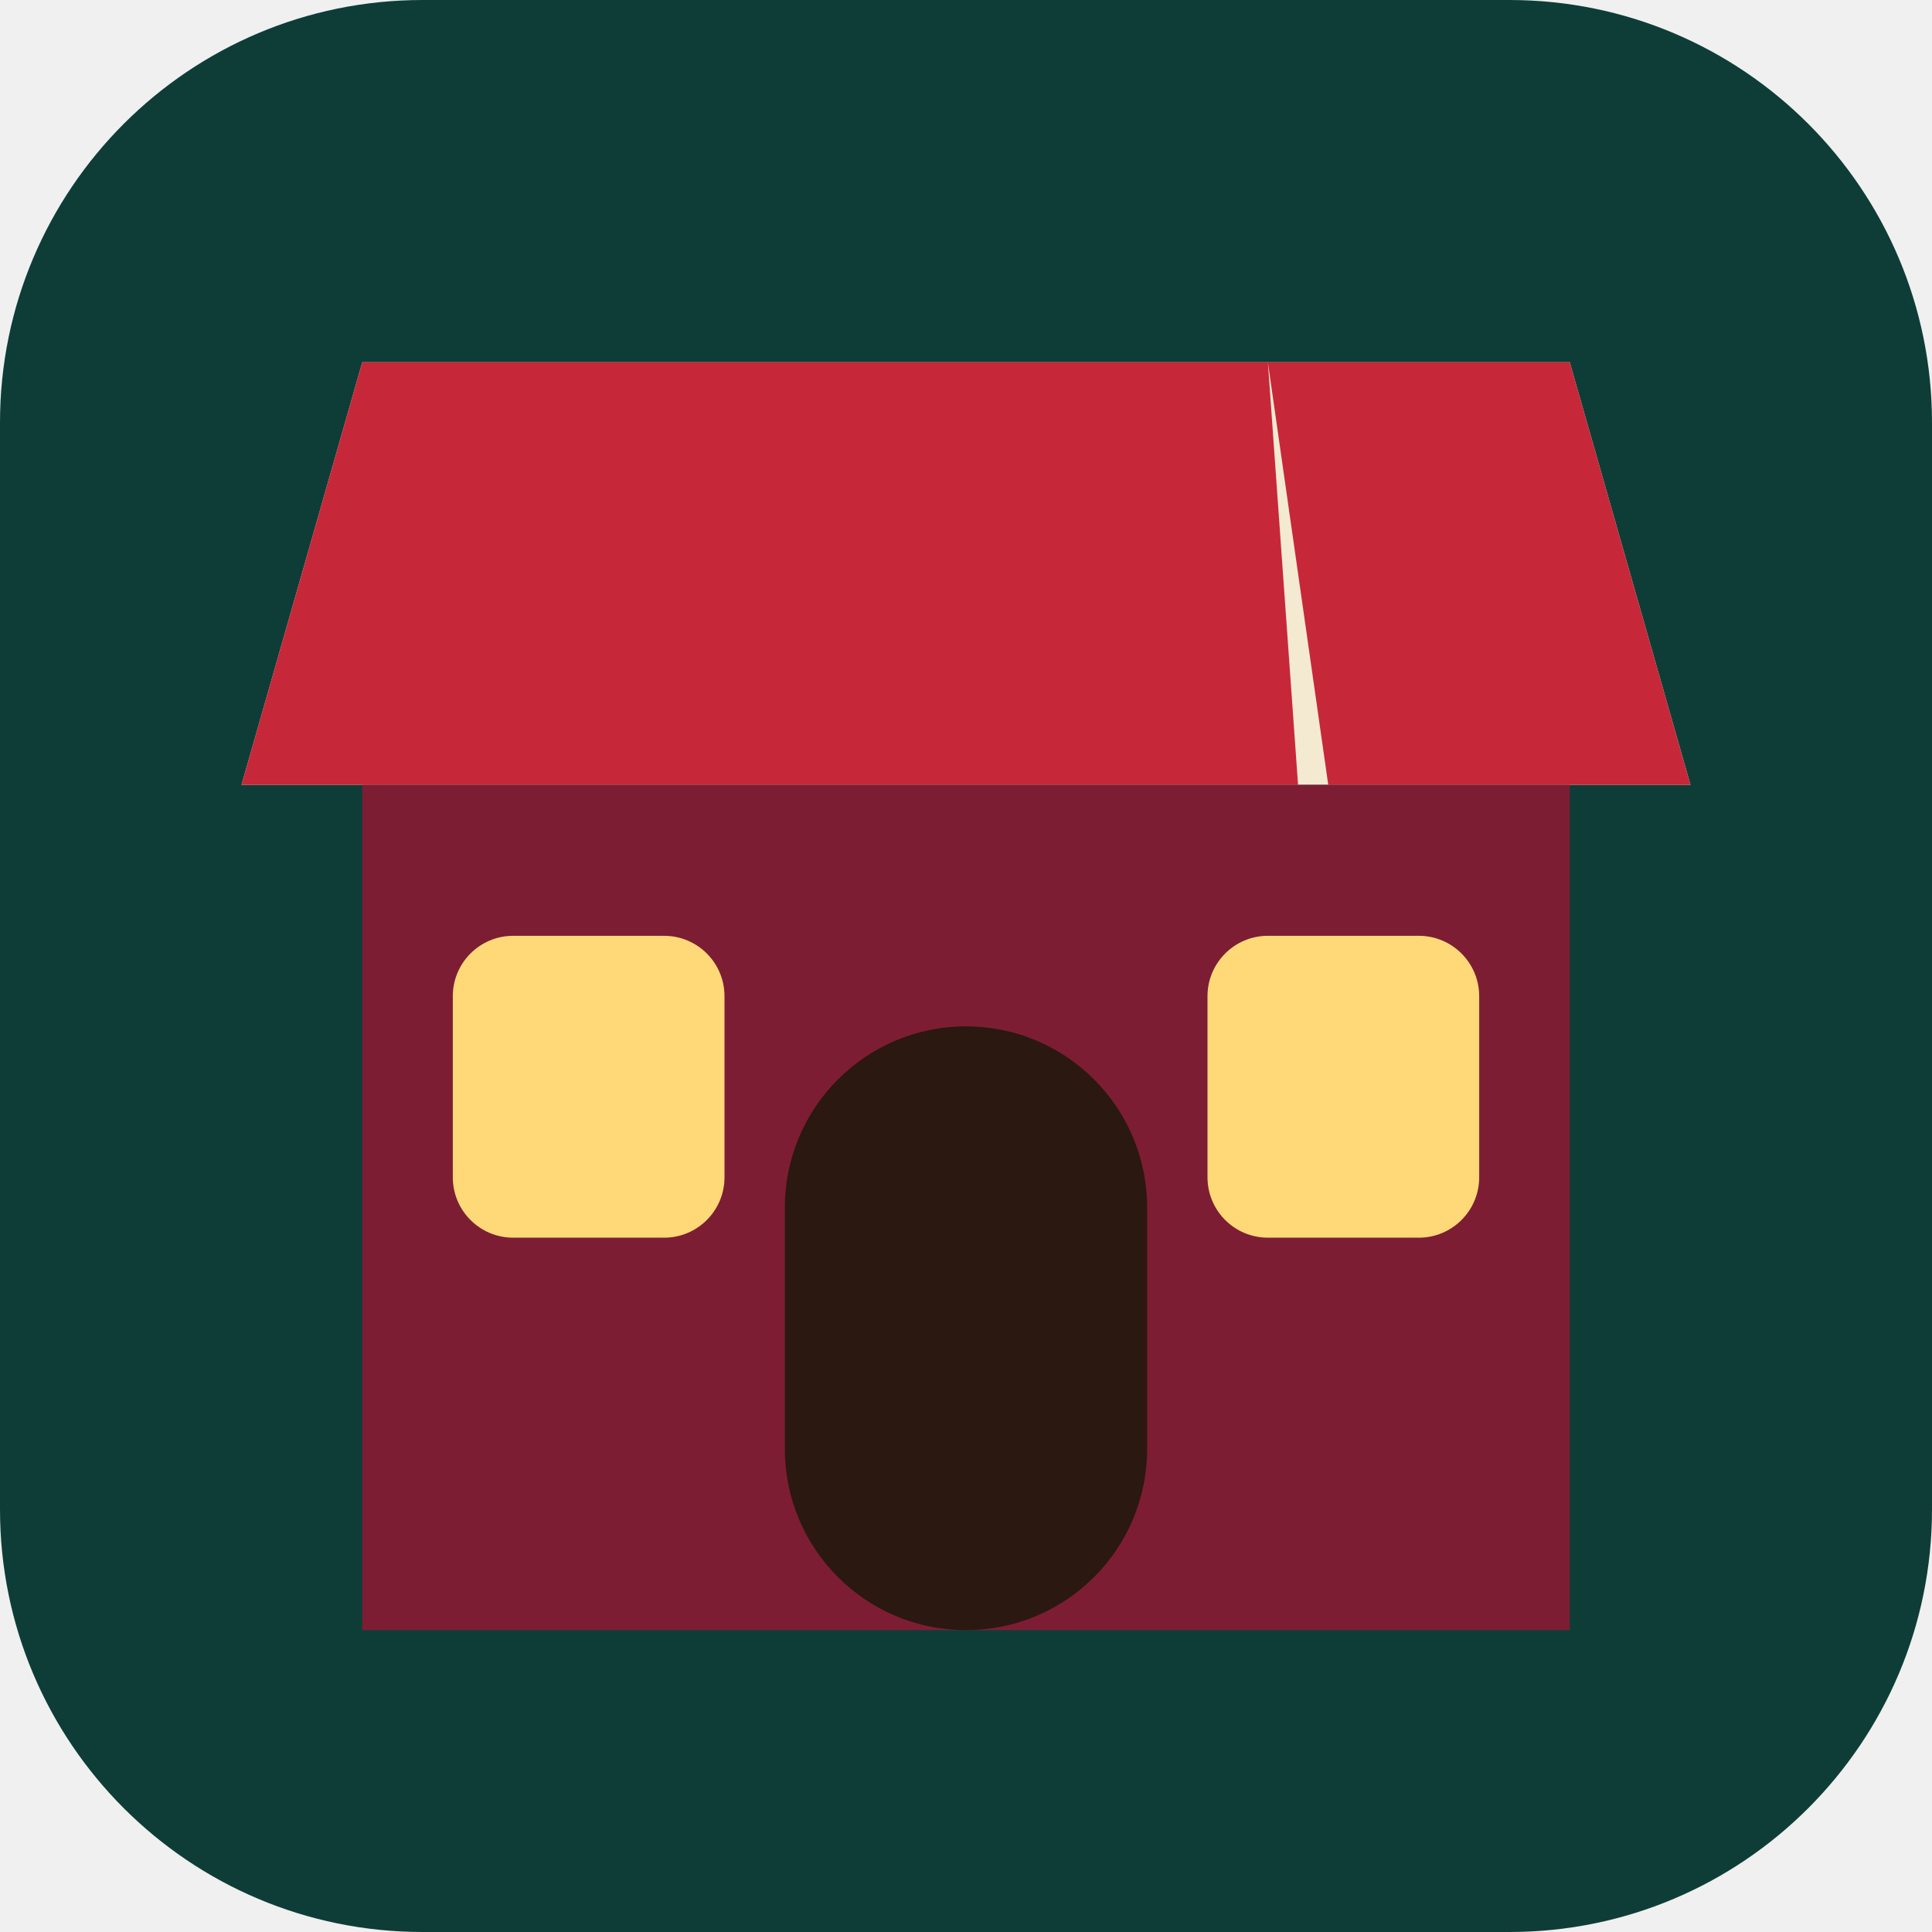
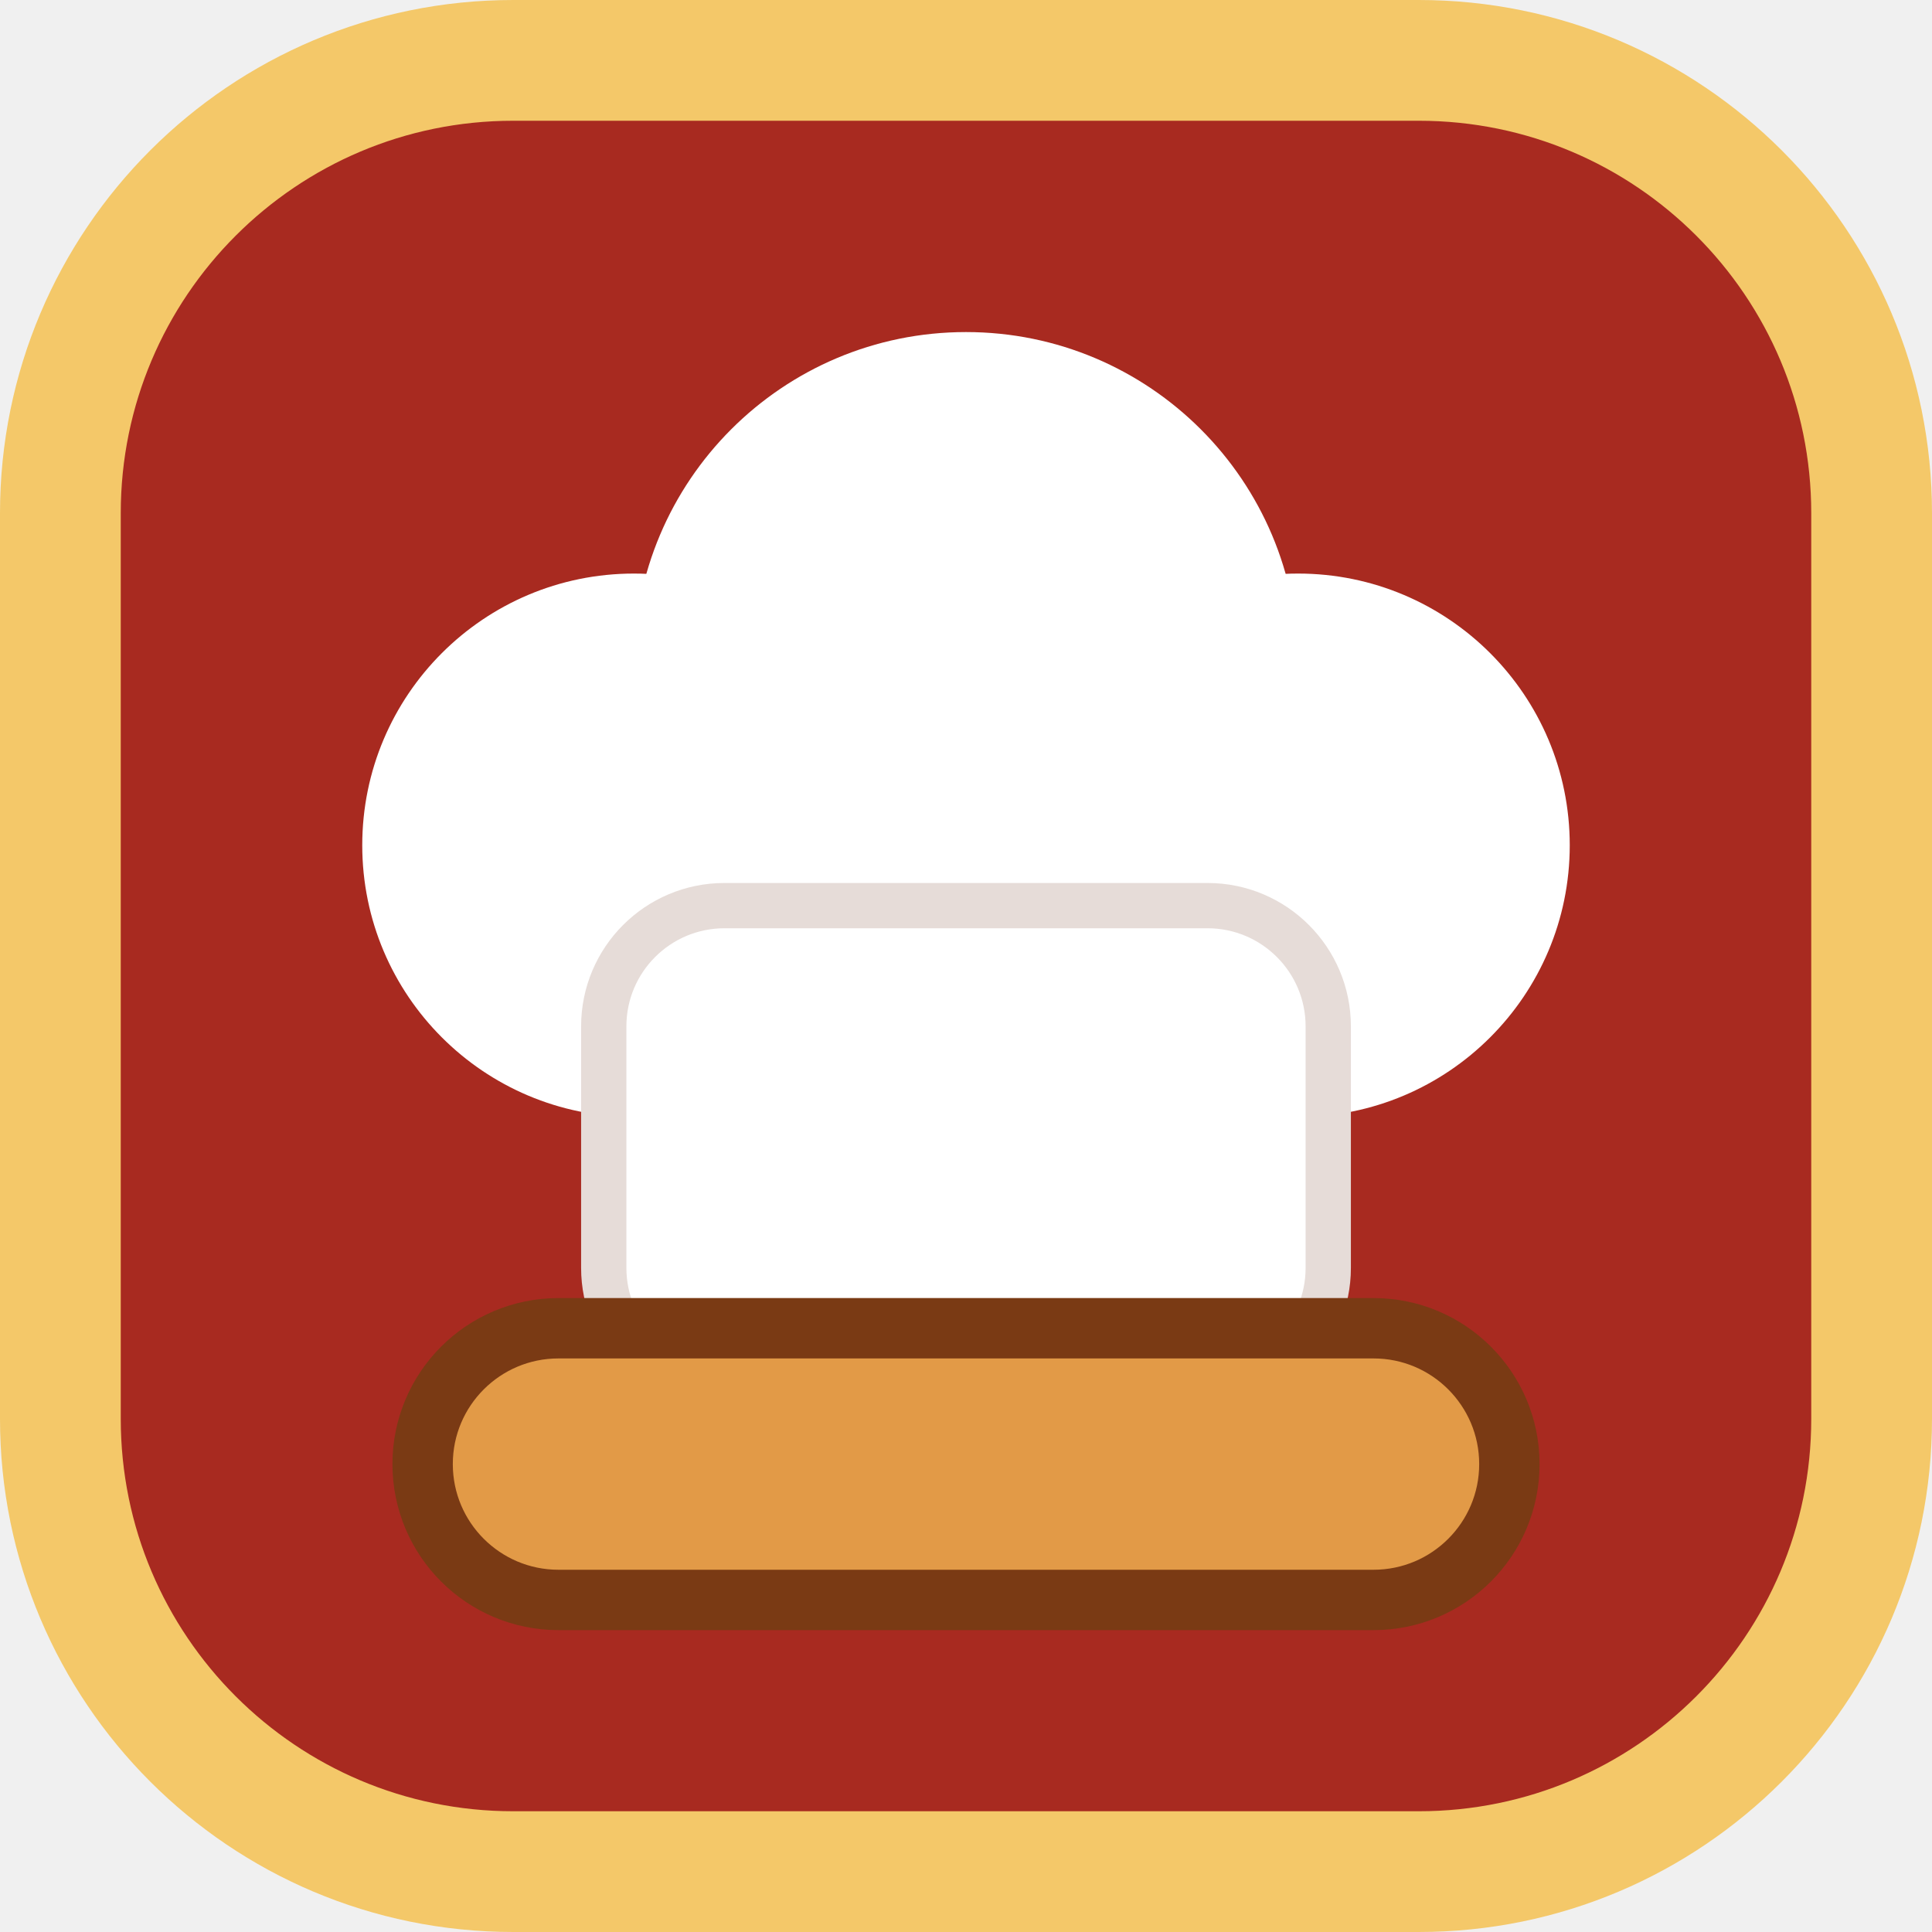
<svg xmlns="http://www.w3.org/2000/svg" viewBox="0 0 64 64">
-   <rect width="64" height="64" rx="14" fill="#0e3d38" />
-   <path d="M8 26h48l-4-14H12z" fill="#f4ead2" />
-   <path d="M12 12h10l-1 14H8zM32 12h10l1 14H31zM22 12h10l-1 14H21zM42 12h10l4 14H44z" fill="#c62839" />
-   <rect x="12" y="26" width="40" height="28" fill="#7d1d33" />
-   <rect x="26" y="34" width="12" height="20" rx="6" fill="#2b1810" />
-   <rect x="15" y="31" width="9" height="10" rx="2" fill="#ffd978" />
-   <rect x="40" y="31" width="9" height="10" rx="2" fill="#ffd978" />
+   <rect x="2" y="2" width="60" height="60" rx="15" fill="#a82a20" stroke="#f4c869" stroke-width="4" />
+   <path d="M6 16h52v-3C58 8 52 5 46 5H18C12 5 6 8 6 13z" fill="#fbeed6" opacity=".0" />
+   <g fill="#fff">
+     <circle cx="32" cy="22" r="11" />
+     <circle cx="21" cy="28" r="9" />
+     <circle cx="43" cy="28" r="9" />
+     <rect x="20" y="30" width="24" height="16" rx="4" stroke="#e6dcd8" stroke-width="1.5" />
+   </g>
+   <rect x="14" y="44" width="36" height="9" rx="4.5" fill="#e29a47" stroke="#7a3a14" stroke-width="2" />
</svg>
